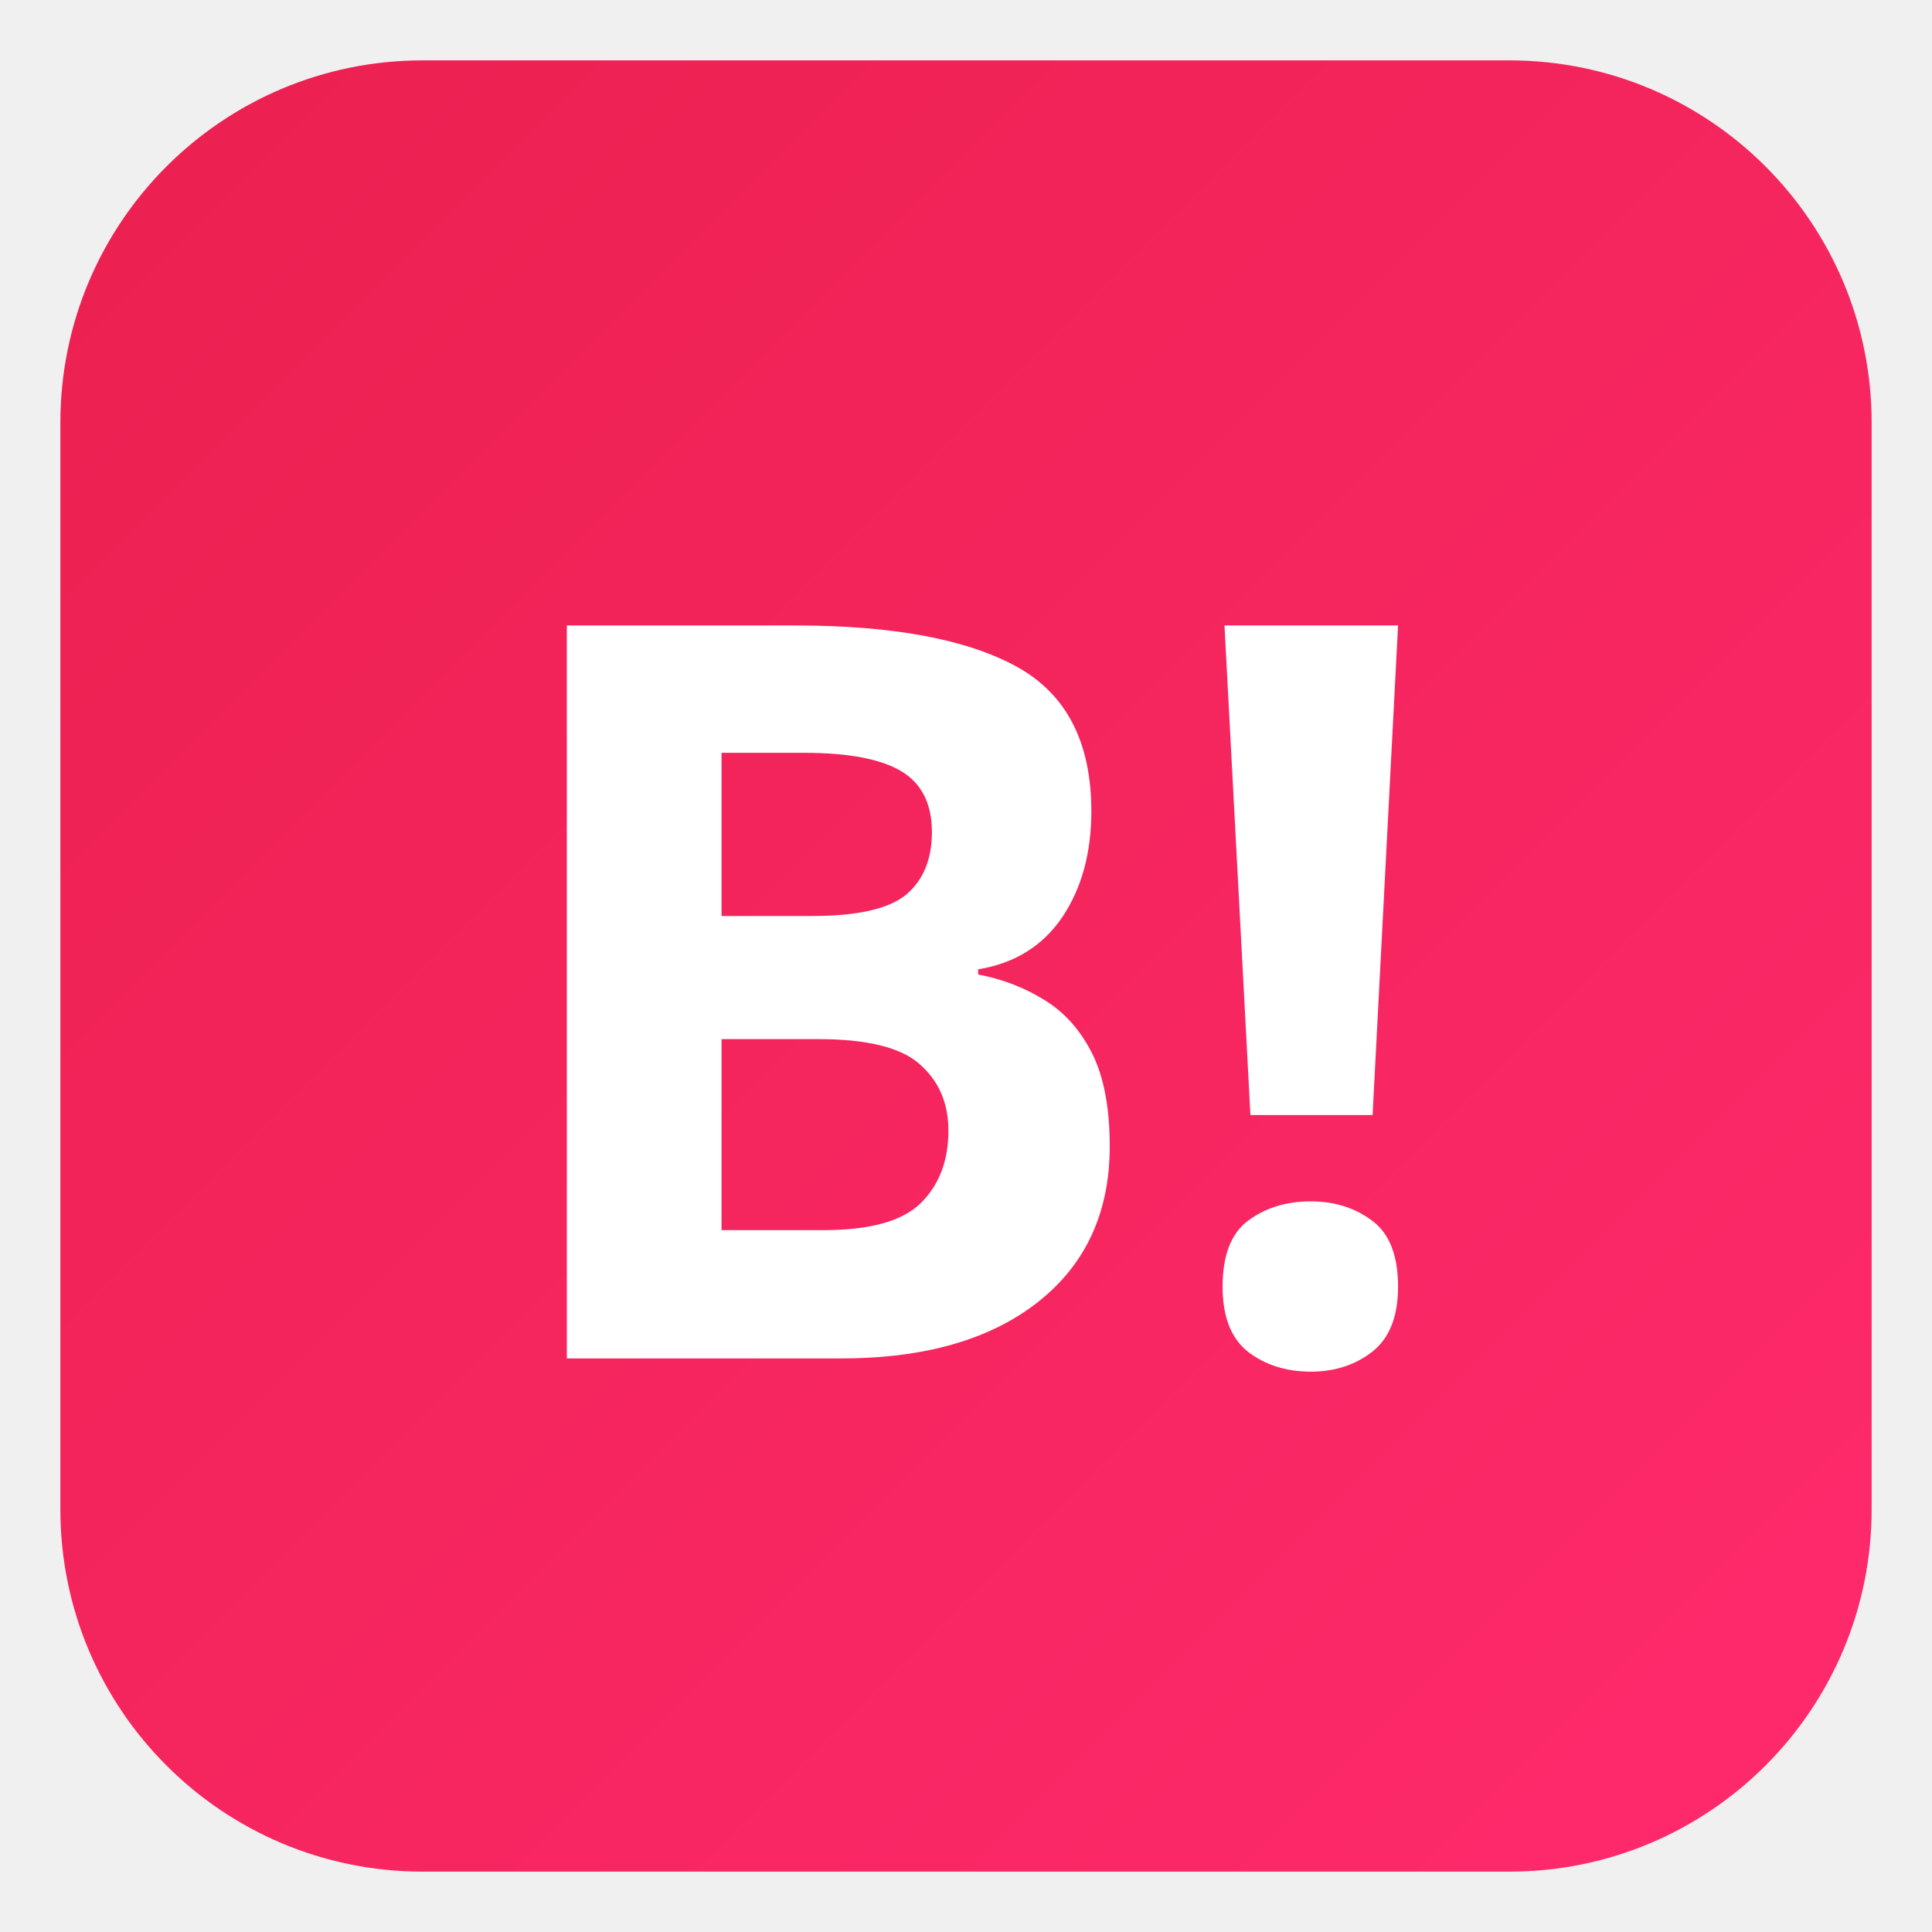
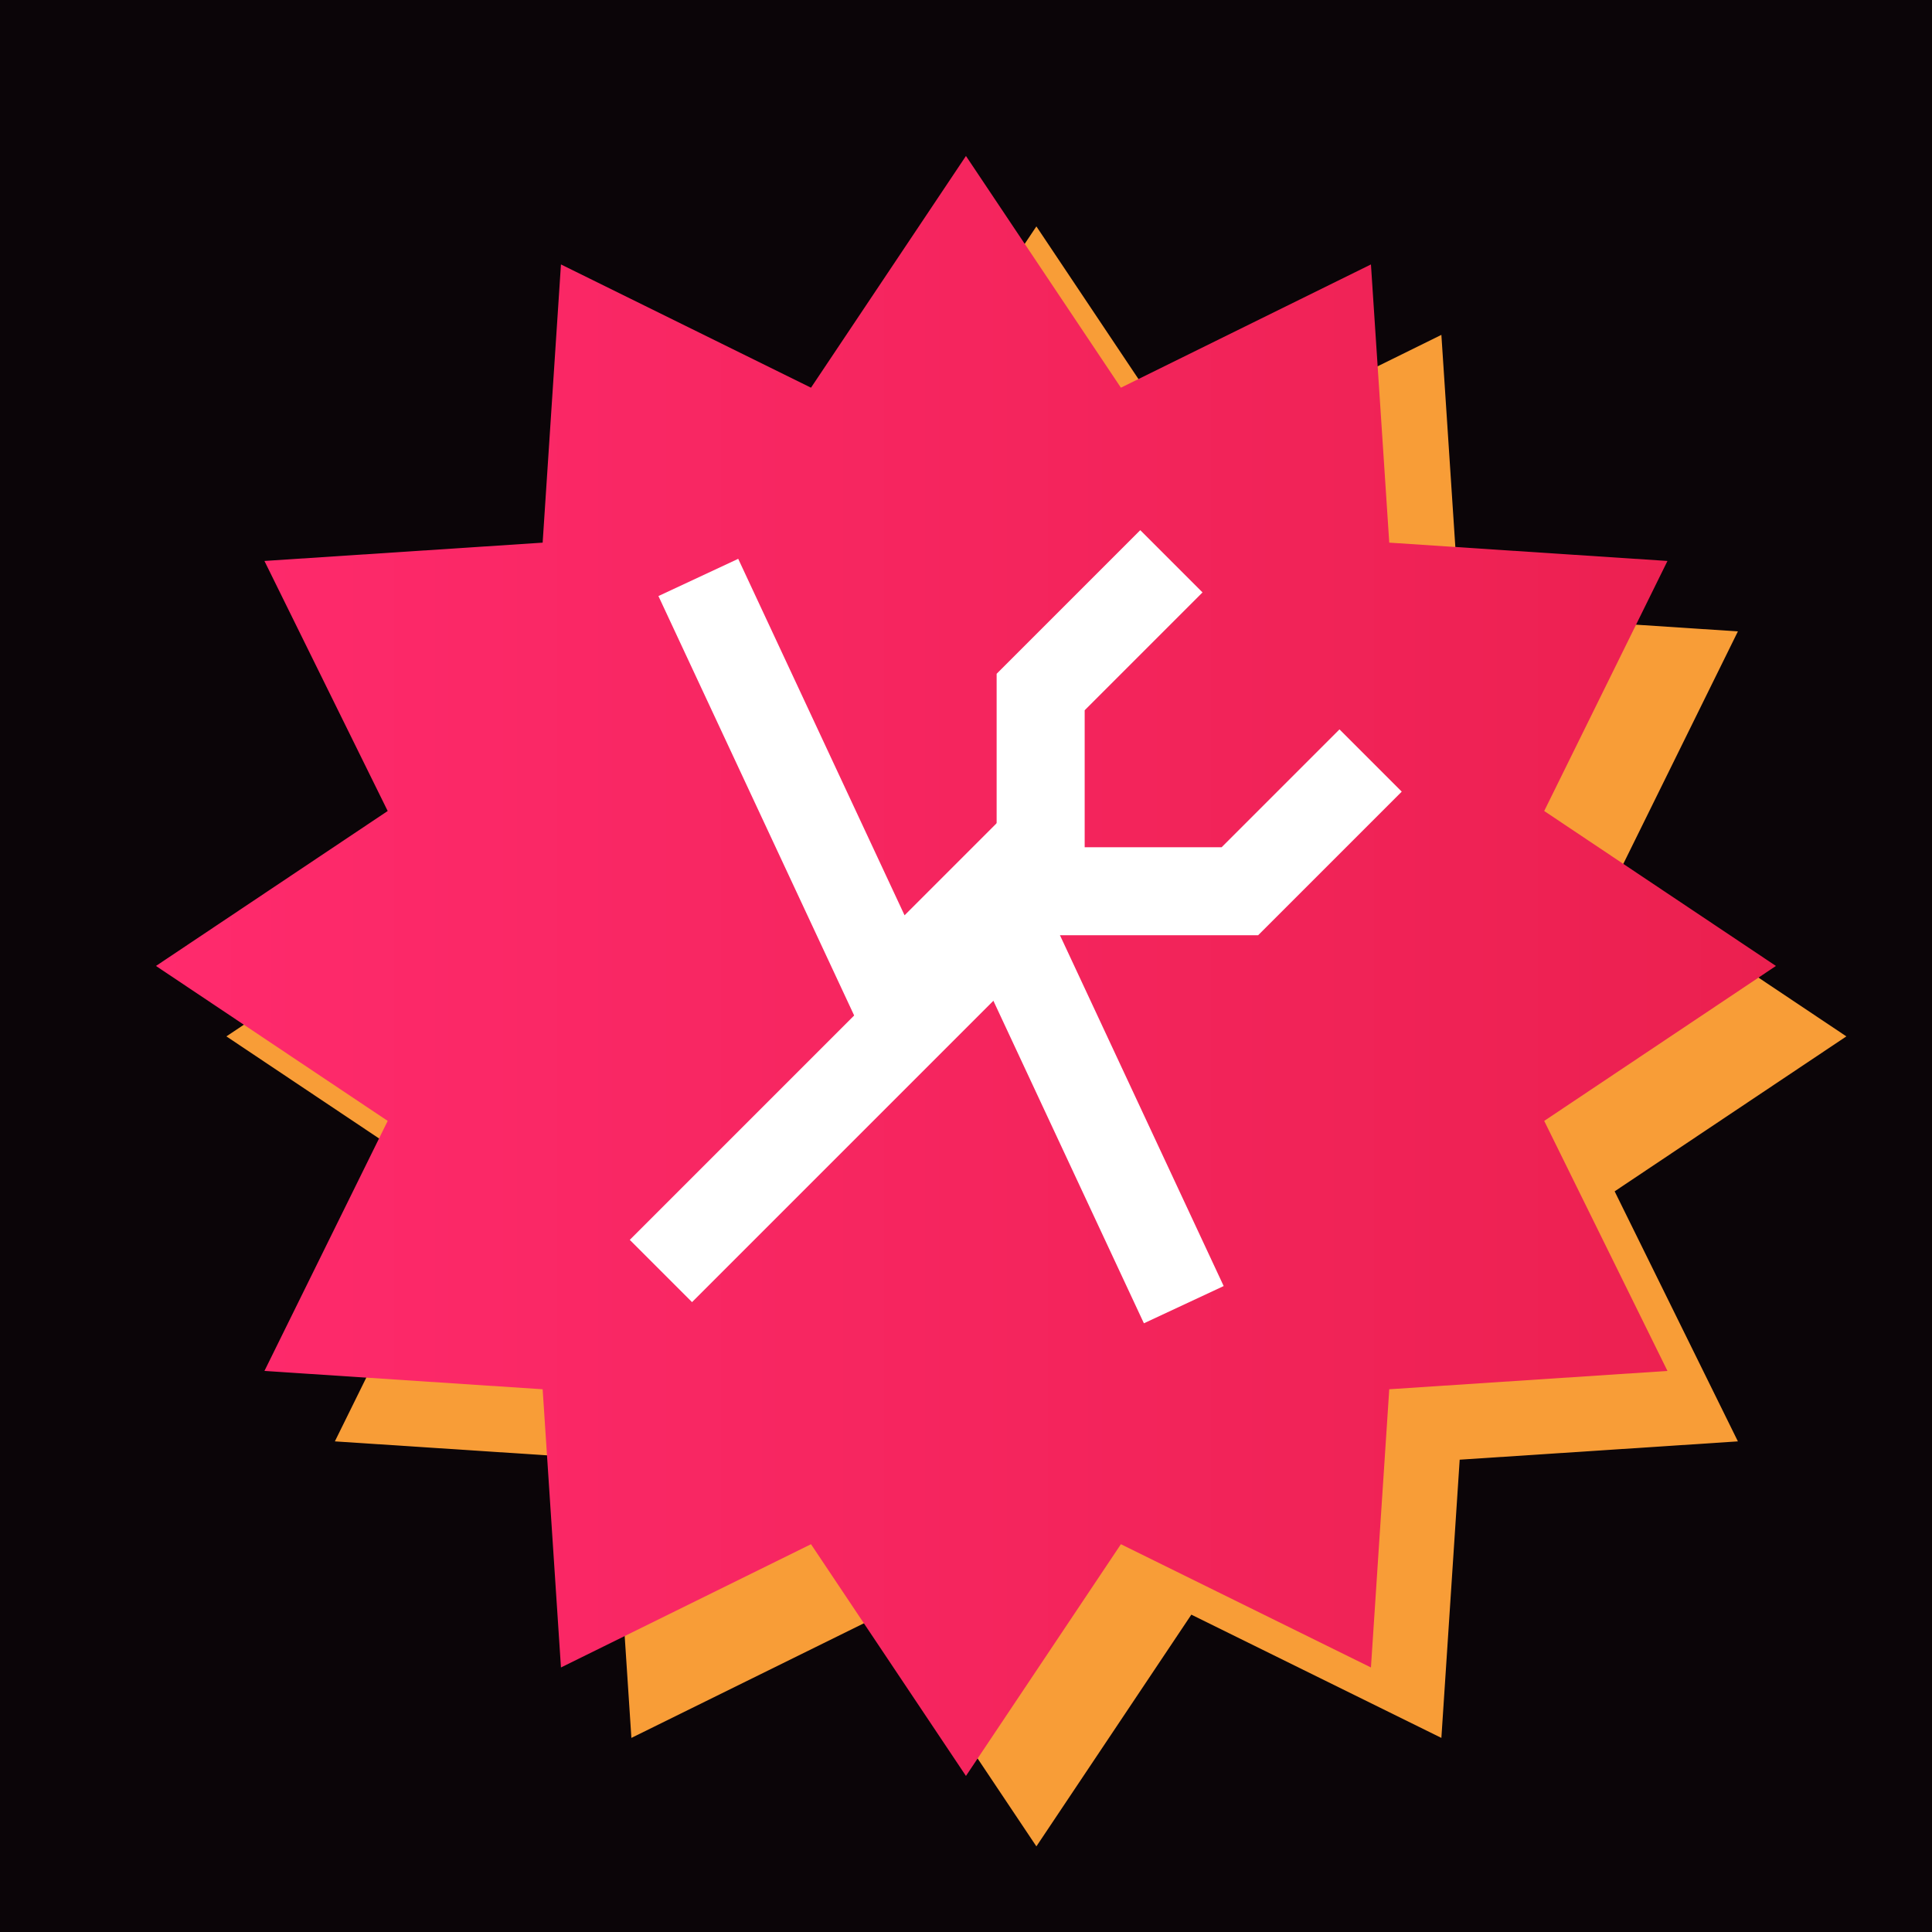
<svg xmlns="http://www.w3.org/2000/svg" viewBox="0 0 64 64" width="64" height="64">
  <defs>
-     <linearGradient id="g" x1="0" y1="0" x2="1" y2="1">
+     <linearGradient id="g" x1="1" y1="0" x2="0" y2="0">
      <stop offset="0" stop-color="#eb204f" />
      <stop offset="1" stop-color="#ff2a6d" />
    </linearGradient>
  </defs>
-   <rect x="2" y="2" width="60" height="60" rx="12" fill="url(#g)" />
-   <text x="32" y="45" text-anchor="middle" font-family="Arial Black, sans-serif" font-weight="900" font-size="34" fill="#ffffff">B!</text>
+   <rect x="0" y="0" width="64" height="64" fill="#0b0508" />
+   <g transform="translate(4 4) scale(0.5833)">
+     <polygon points="48,2 56.8,15.16 71,8.16 72.04,23.96 87.84,25 80.84,39.2 94,48 80.84,56.8 87.84,71 72.04,72.04 71,87.84 56.8,80.84 48,94 39.2,80.84 25,87.84 23.96,72.04 8.16,71 15.16,56.8 2,48 15.16,39.2 8.16,25 23.96,23.96 25,8.16 39.2,15.16" fill="#f89d37" transform="translate(4 4)" />
+     <polygon points="48,2 56.8,15.16 71,8.16 72.04,23.96 87.84,25 80.84,39.2 94,48 80.84,56.8 87.84,71 72.04,72.04 71,87.84 56.8,80.84 48,94 39.2,80.84 25,87.84 23.96,72.04 8.16,71 15.16,56.8 2,48 15.16,39.2 8.16,25 23.96,23.96 25,8.16 39.2,15.16" fill="url(#g)" />
+     <g fill="none" stroke="#ffffff" stroke-width="5" stroke-linecap="square" stroke-linejoin="miter">
+       <g transform="rotate(45 48 48)">
+         <path d="M40 26v8l8 8 8-8v-8" />
+         <path d="M48 42v28" />
+       </g>
+       <path transform="rotate(-45 48 48)" d="M52 24 44 46h8L44 68" />
+     </g>
+   </g>
</svg>
